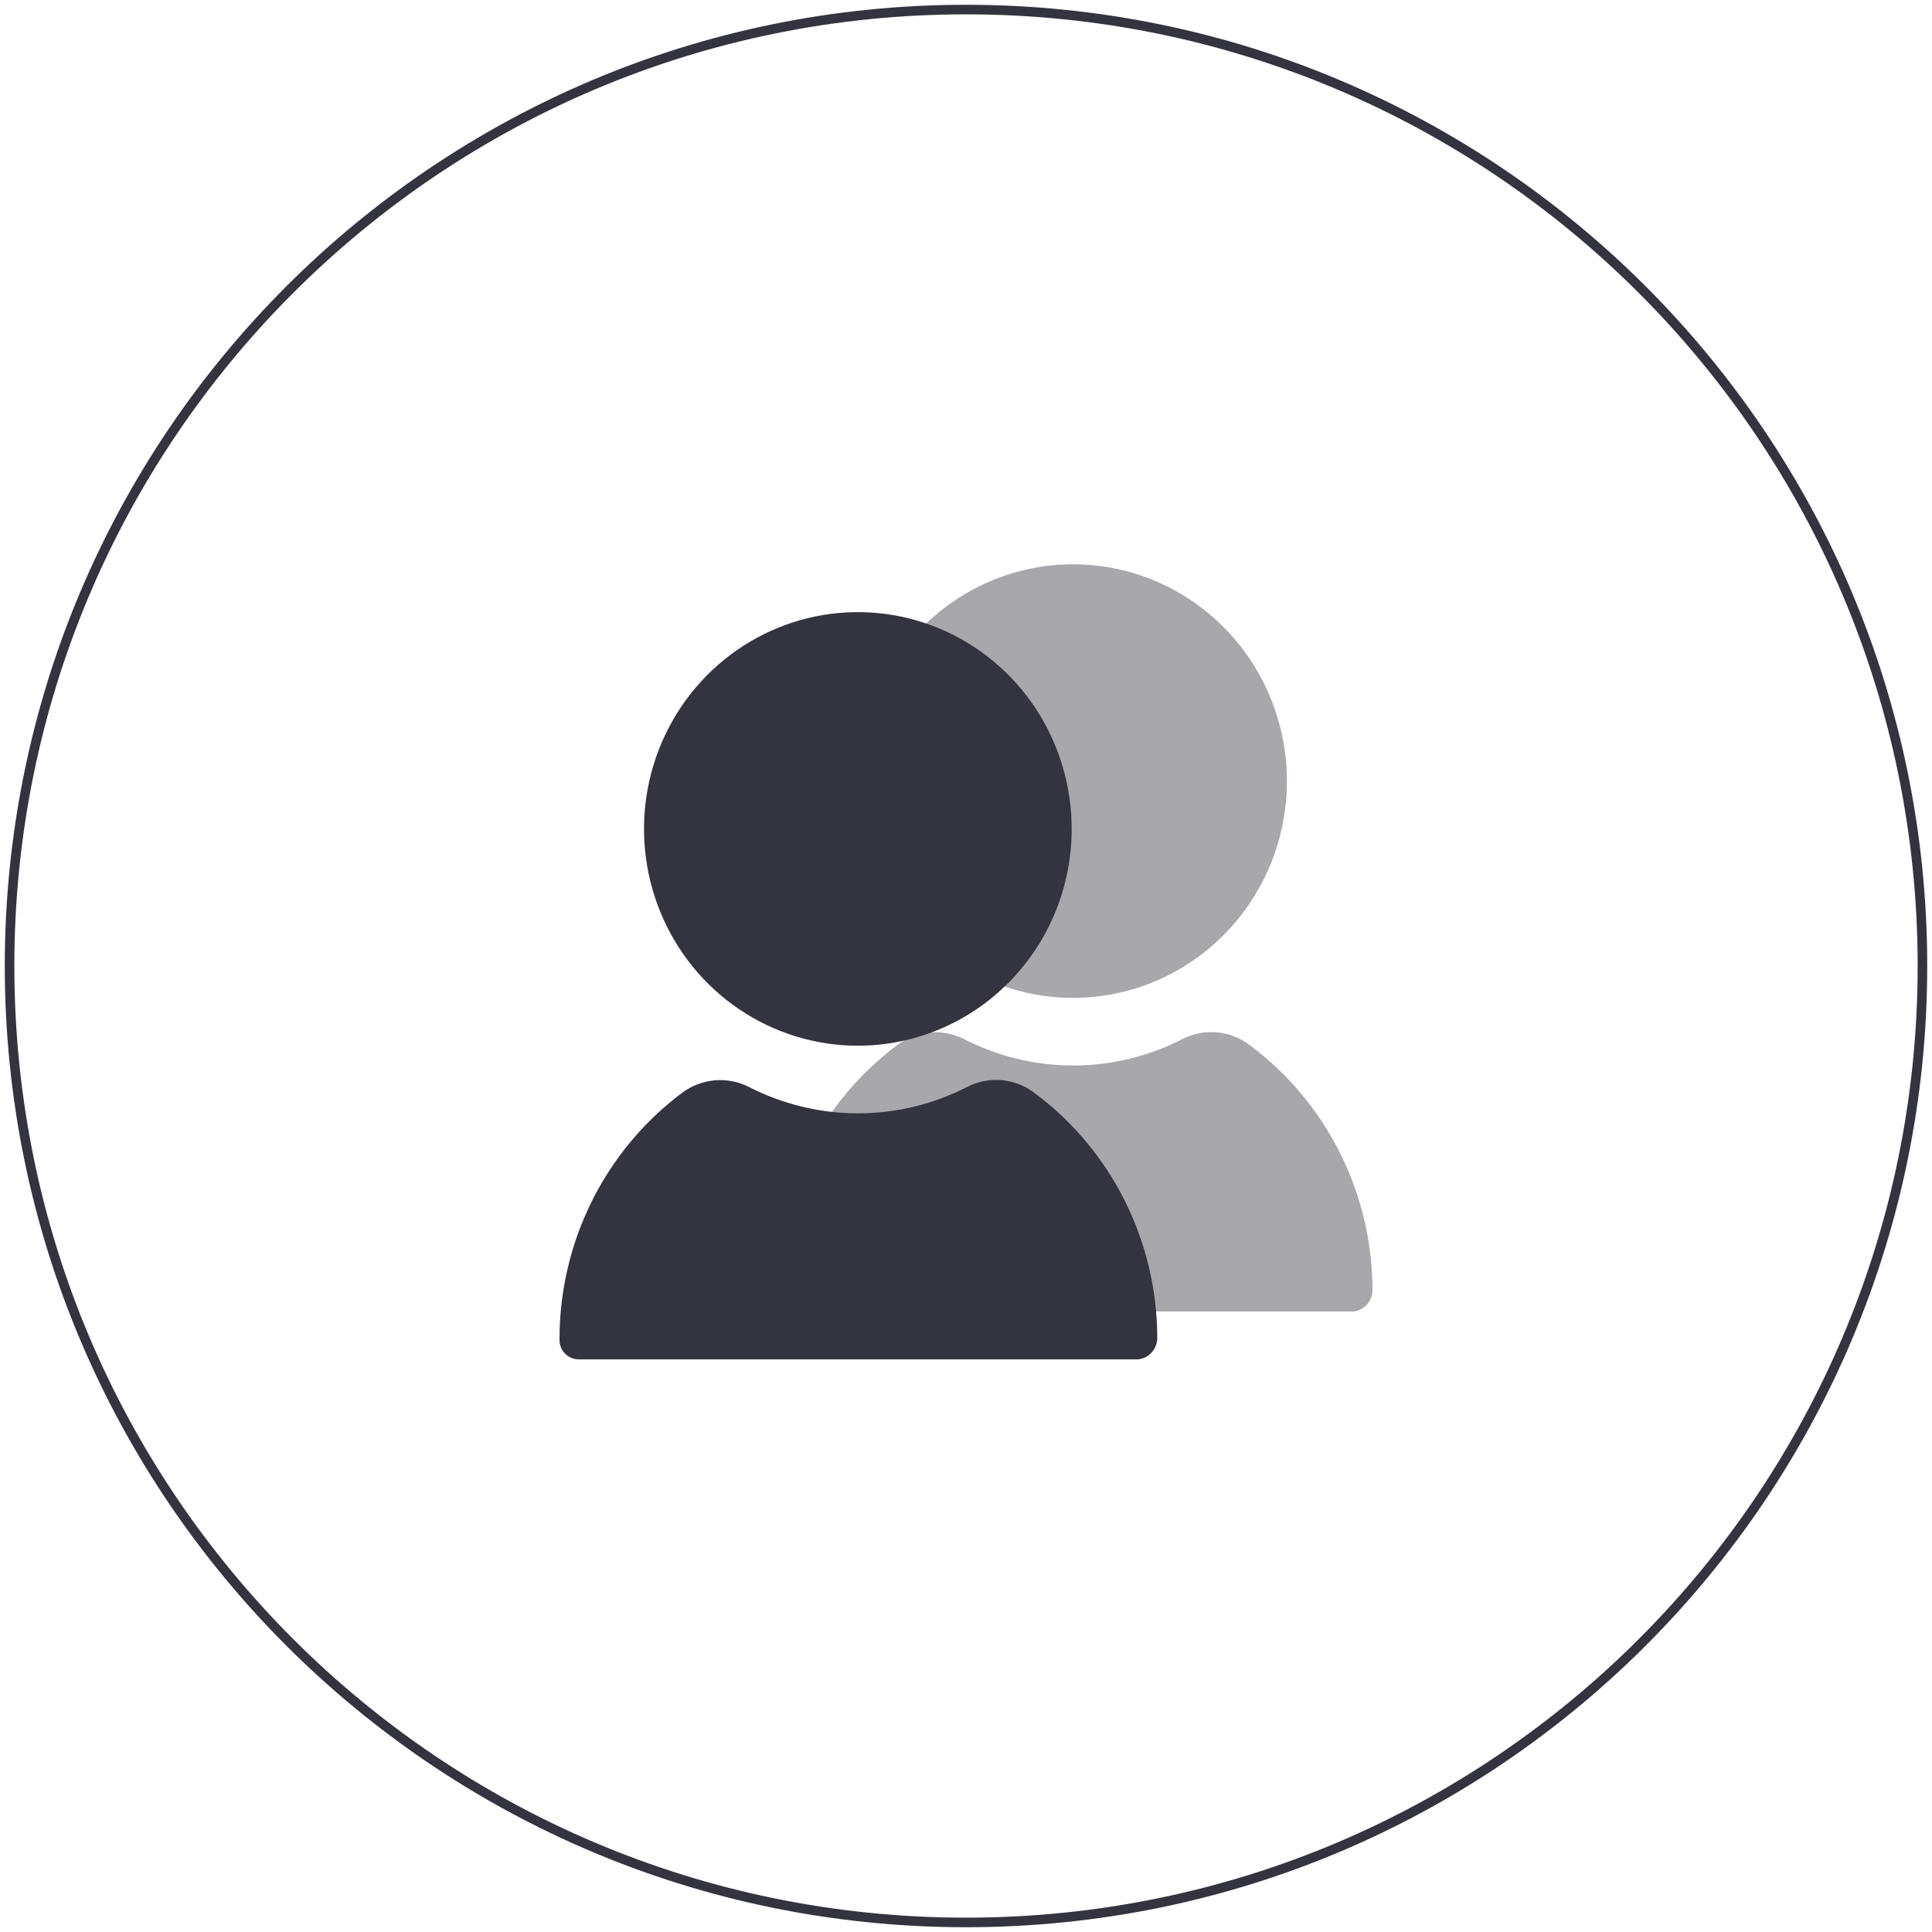
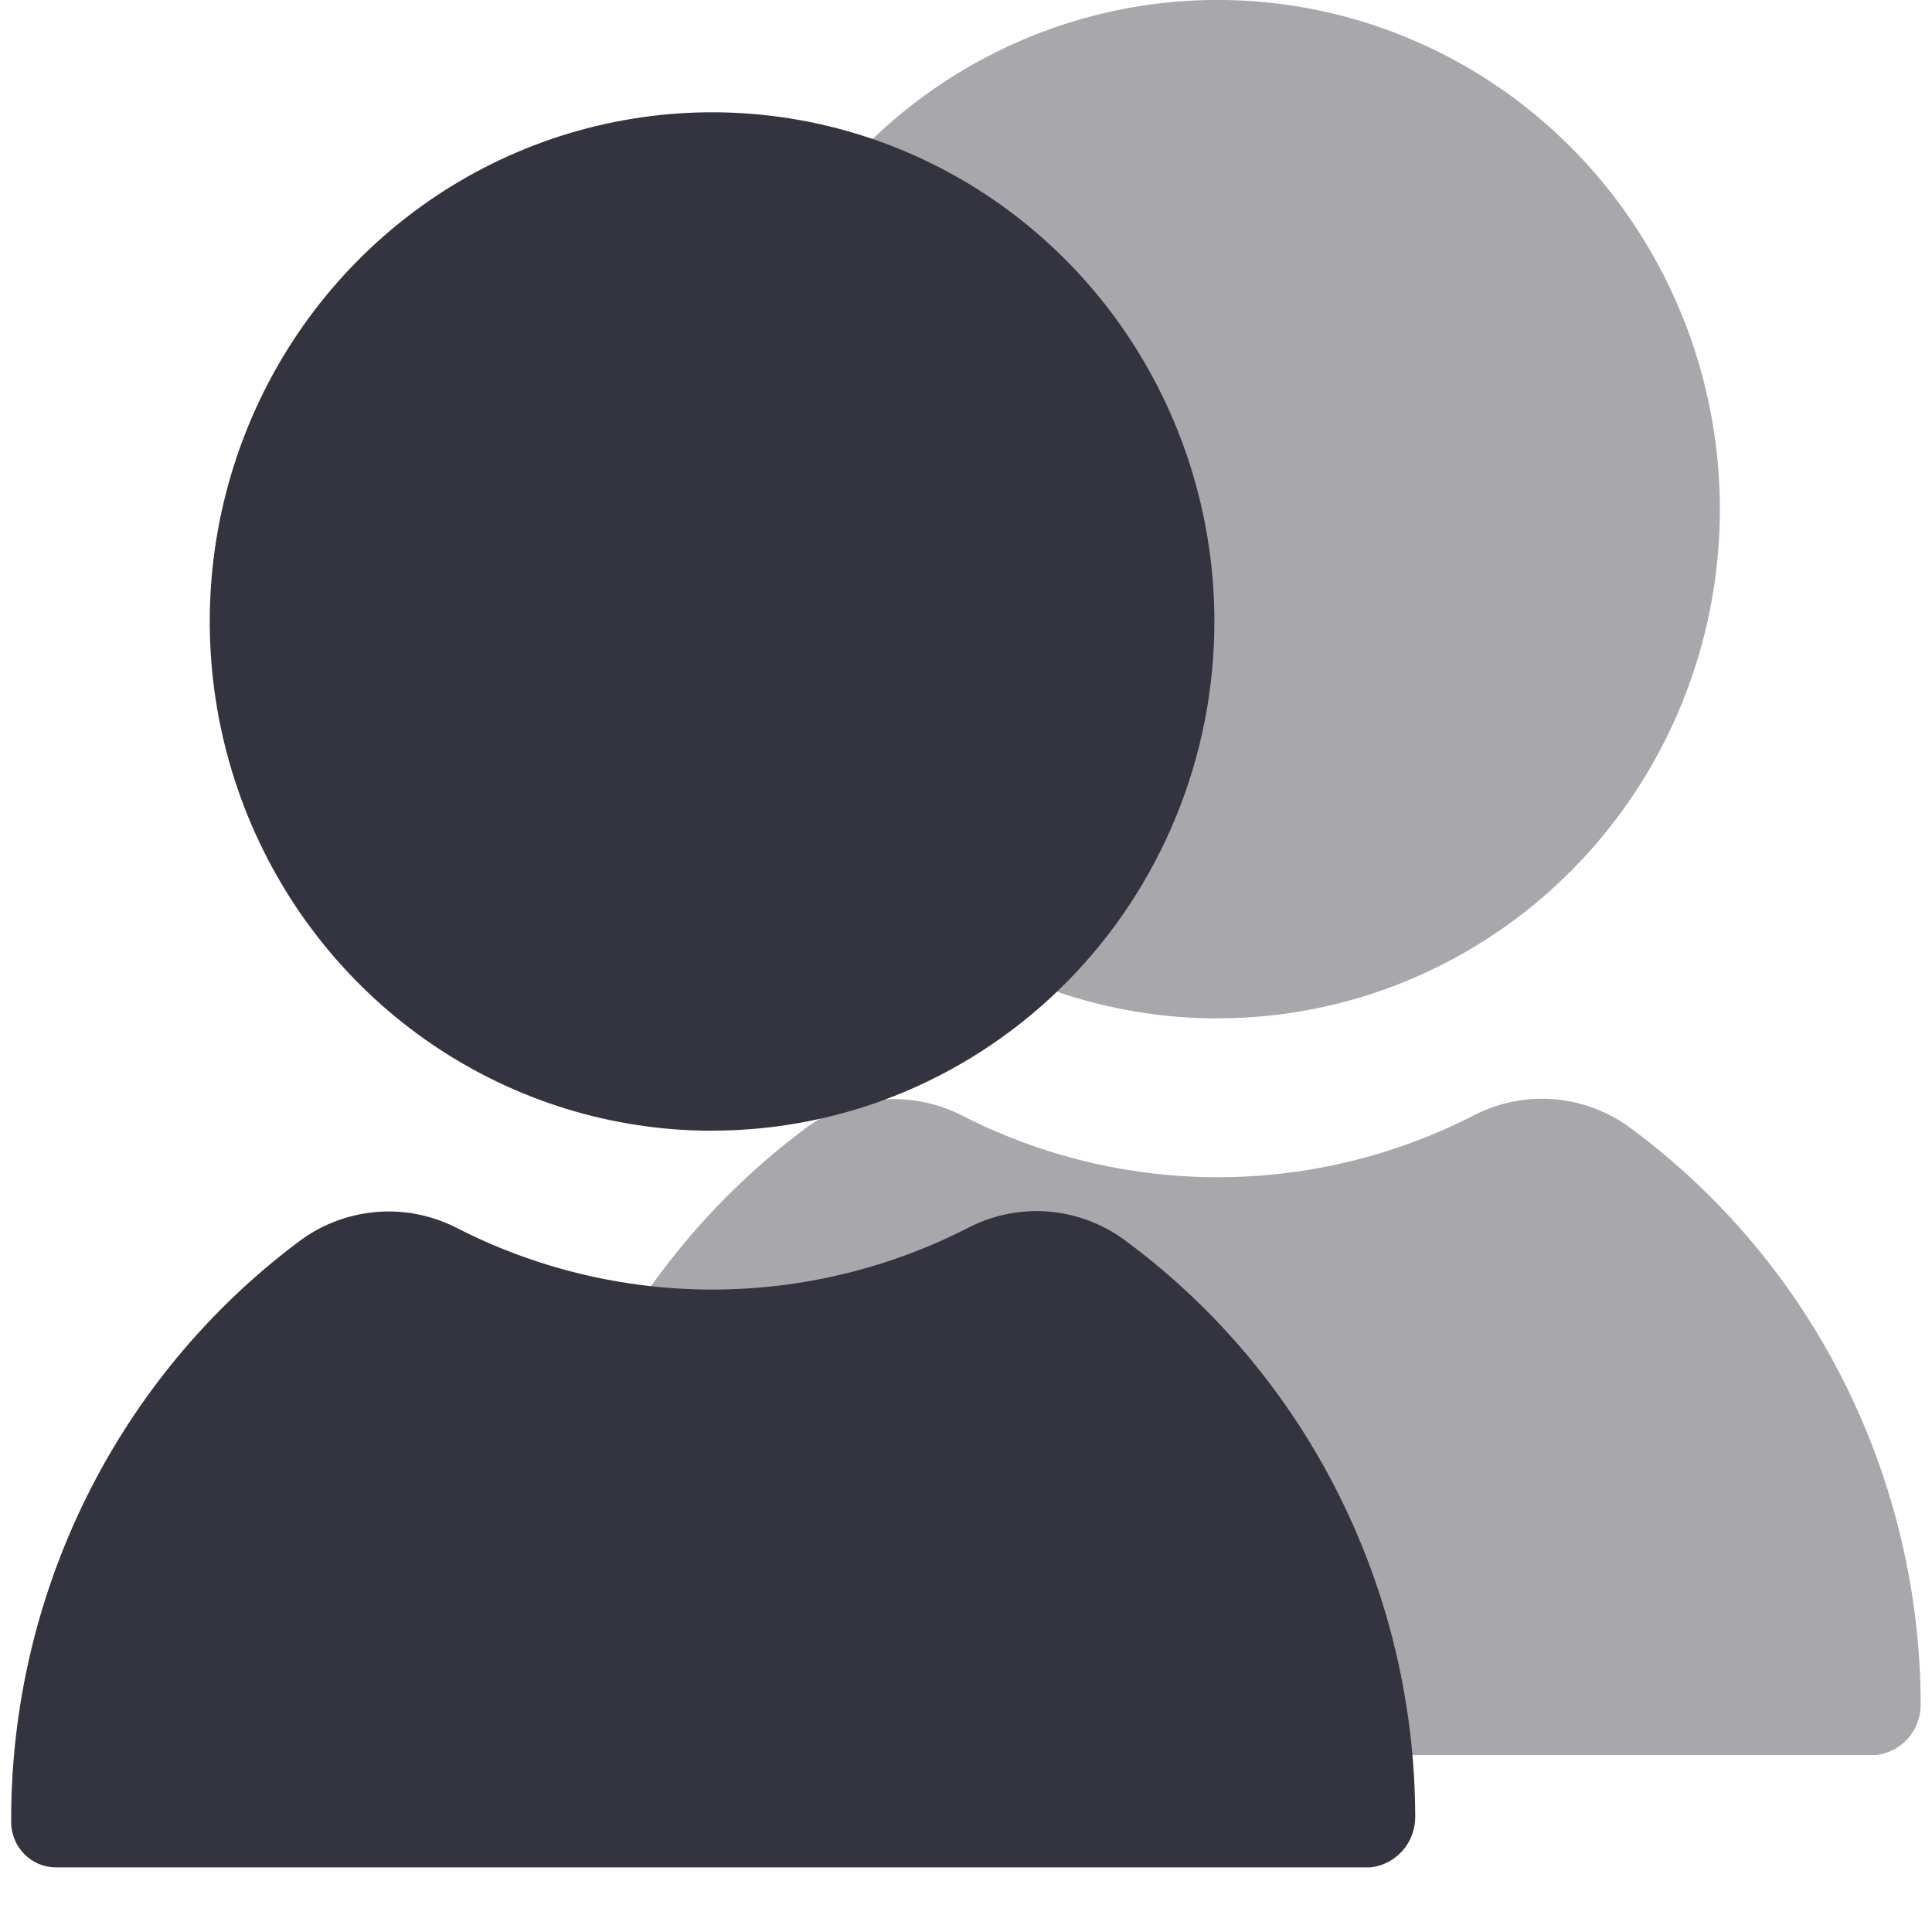
- <svg xmlns="http://www.w3.org/2000/svg" height="202" viewBox="0 0 202 202" width="202">
-   <g fill="none">
-     <circle cx="101" cy="101" r="100" stroke="#343440" />
-     <g fill="#343440">
-       <g fill-opacity=".85" opacity=".515" transform="translate(81 59)">
-         <path d="m60.511 78.125h-58.521c-.528 0-1.034-.212-1.407-.591-.373-.378-.583-.891-.583-1.426-.017-5.017 1.13-9.967 3.348-14.451 2.218-4.484 5.446-8.376 9.422-11.362.987-.751 2.158-1.212 3.386-1.333 1.228-.121 2.465.103 3.576.647 3.554 1.838 7.487 2.796 11.478 2.796 3.99 0 7.923-.958 11.477-2.796 1.115-.557 2.36-.788 3.597-.667 1.237.121 2.416.59 3.405 1.352 3.96 2.948 7.183 6.798 9.408 11.24 2.225 4.441 3.39 9.35 3.403 14.332.003.559-.198 1.1-.566 1.517-.367.417-.874.682-1.423.741z" />
-         <path d="m31.193 45.334c-4.422 0-8.745-1.329-12.422-3.82-3.677-2.491-6.543-6.031-8.235-10.173s-2.135-8.699-1.272-13.097c.863-4.397 2.992-8.436 6.119-11.606 3.127-3.17 7.111-5.329 11.448-6.203 4.337-.875 8.833-.426 12.918 1.29s7.577 4.621 10.034 8.348c2.457 3.728 3.768 8.11 3.768 12.593 0 2.977-.578 5.924-1.702 8.674-1.124 2.75-2.771 5.249-4.847 7.354-2.076 2.105-4.541 3.774-7.254 4.914-2.712 1.139-5.62 1.725-8.556 1.725z" />
-       </g>
-       <g transform="translate(58.5 64)">
-         <path d="m60.511 78.125h-58.521c-.528 0-1.034-.212-1.407-.591-.373-.378-.583-.891-.583-1.426-.017-5.017 1.13-9.967 3.348-14.451 2.218-4.484 5.446-8.376 9.422-11.362.987-.751 2.158-1.212 3.386-1.333 1.228-.121 2.465.103 3.576.647 3.554 1.838 7.487 2.796 11.478 2.796 3.99 0 7.923-.958 11.477-2.796 1.115-.557 2.36-.788 3.597-.667 1.237.121 2.416.59 3.405 1.352 3.96 2.948 7.183 6.798 9.408 11.24 2.225 4.441 3.39 9.35 3.403 14.332.003.559-.198 1.1-.566 1.517-.367.417-.874.682-1.423.741z" />
-         <path d="m31.193 45.334c-4.422 0-8.745-1.329-12.422-3.82-3.677-2.491-6.543-6.031-8.235-10.173s-2.135-8.699-1.272-13.097c.863-4.397 2.992-8.436 6.119-11.606 3.127-3.17 7.111-5.329 11.448-6.203 4.337-.875 8.833-.426 12.918 1.29s7.577 4.621 10.034 8.348c2.457 3.728 3.768 8.11 3.768 12.593 0 2.977-.578 5.924-1.702 8.674-1.124 2.75-2.771 5.249-4.847 7.354-2.076 2.105-4.541 3.774-7.254 4.914-2.712 1.139-5.62 1.725-8.556 1.725z" />
-       </g>
+ <svg xmlns="http://www.w3.org/2000/svg" height="24" viewBox="0 0 24 24" width="24">
+   <g fill="#343440">
+     <g fill-opacity=".85" opacity=".515" transform="translate(6.418605)">
+       <path d="m16.887 21.802h-16.332c-.147 0-.288-.059-.393-.165-.104-.106-.163-.249-.163-.398-.005-1.4.315-2.781.934-4.033.619-1.251 1.52-2.338 2.63-3.171.275-.21.602-.338.945-.372.343-.034.688.029.998.181.992.513 2.09.78 3.203.78 1.113 0 2.211-.267 3.203-.78.311-.155.659-.22 1.004-.186.345.034.674.165.95.377 1.105.823 2.005 1.897 2.625 3.137.621 1.239.946 2.609.95 4.0.001.156-.055.307-.158.423-.103.116-.244.19-.397.207z" />
+       <path d="m8.705 12.651c-1.234 0-2.44-.371-3.466-1.066-1.026-.695-1.826-1.683-2.298-2.839s-.596-2.428-.355-3.655c.241-1.227.835-2.354 1.708-3.239.873-.885 1.984-1.487 3.195-1.731 1.21-.244 2.465-.119 3.605.36 1.14.479 2.115 1.29 2.8 2.33s1.052 2.263 1.052 3.514c0 .831-.161 1.653-.475 2.421-.314.767-.773 1.465-1.353 2.052-.579.587-1.267 1.053-2.024 1.371-.757.318-1.568.481-2.388.481z" />
+     </g>
+     <g transform="translate(.139535 1.395349)">
+       <path d="m16.887 21.802h-16.332c-.147 0-.288-.059-.393-.165-.104-.106-.163-.249-.163-.398-.005-1.4.315-2.781.934-4.033.619-1.251 1.52-2.338 2.63-3.171.275-.21.602-.338.945-.372.343-.034.688.029.998.181.992.513 2.09.78 3.203.78 1.113 0 2.211-.267 3.203-.78.311-.155.659-.22 1.004-.186.345.034.674.165.95.377 1.105.823 2.005 1.897 2.625 3.137.621 1.239.946 2.609.95 4.0.001.156-.055.307-.158.423-.103.116-.244.19-.397.207z" />
+       <path d="m8.705 12.651c-1.234 0-2.44-.371-3.466-1.066-1.026-.695-1.826-1.683-2.298-2.839s-.596-2.428-.355-3.655c.241-1.227.835-2.354 1.708-3.239.873-.885 1.984-1.487 3.195-1.731 1.21-.244 2.465-.119 3.605.36 1.14.479 2.115 1.29 2.8 2.33s1.052 2.263 1.052 3.514c0 .831-.161 1.653-.475 2.421-.314.767-.773 1.465-1.353 2.052-.579.587-1.267 1.053-2.024 1.371-.757.318-1.568.481-2.388.481z" />
    </g>
  </g>
</svg>
